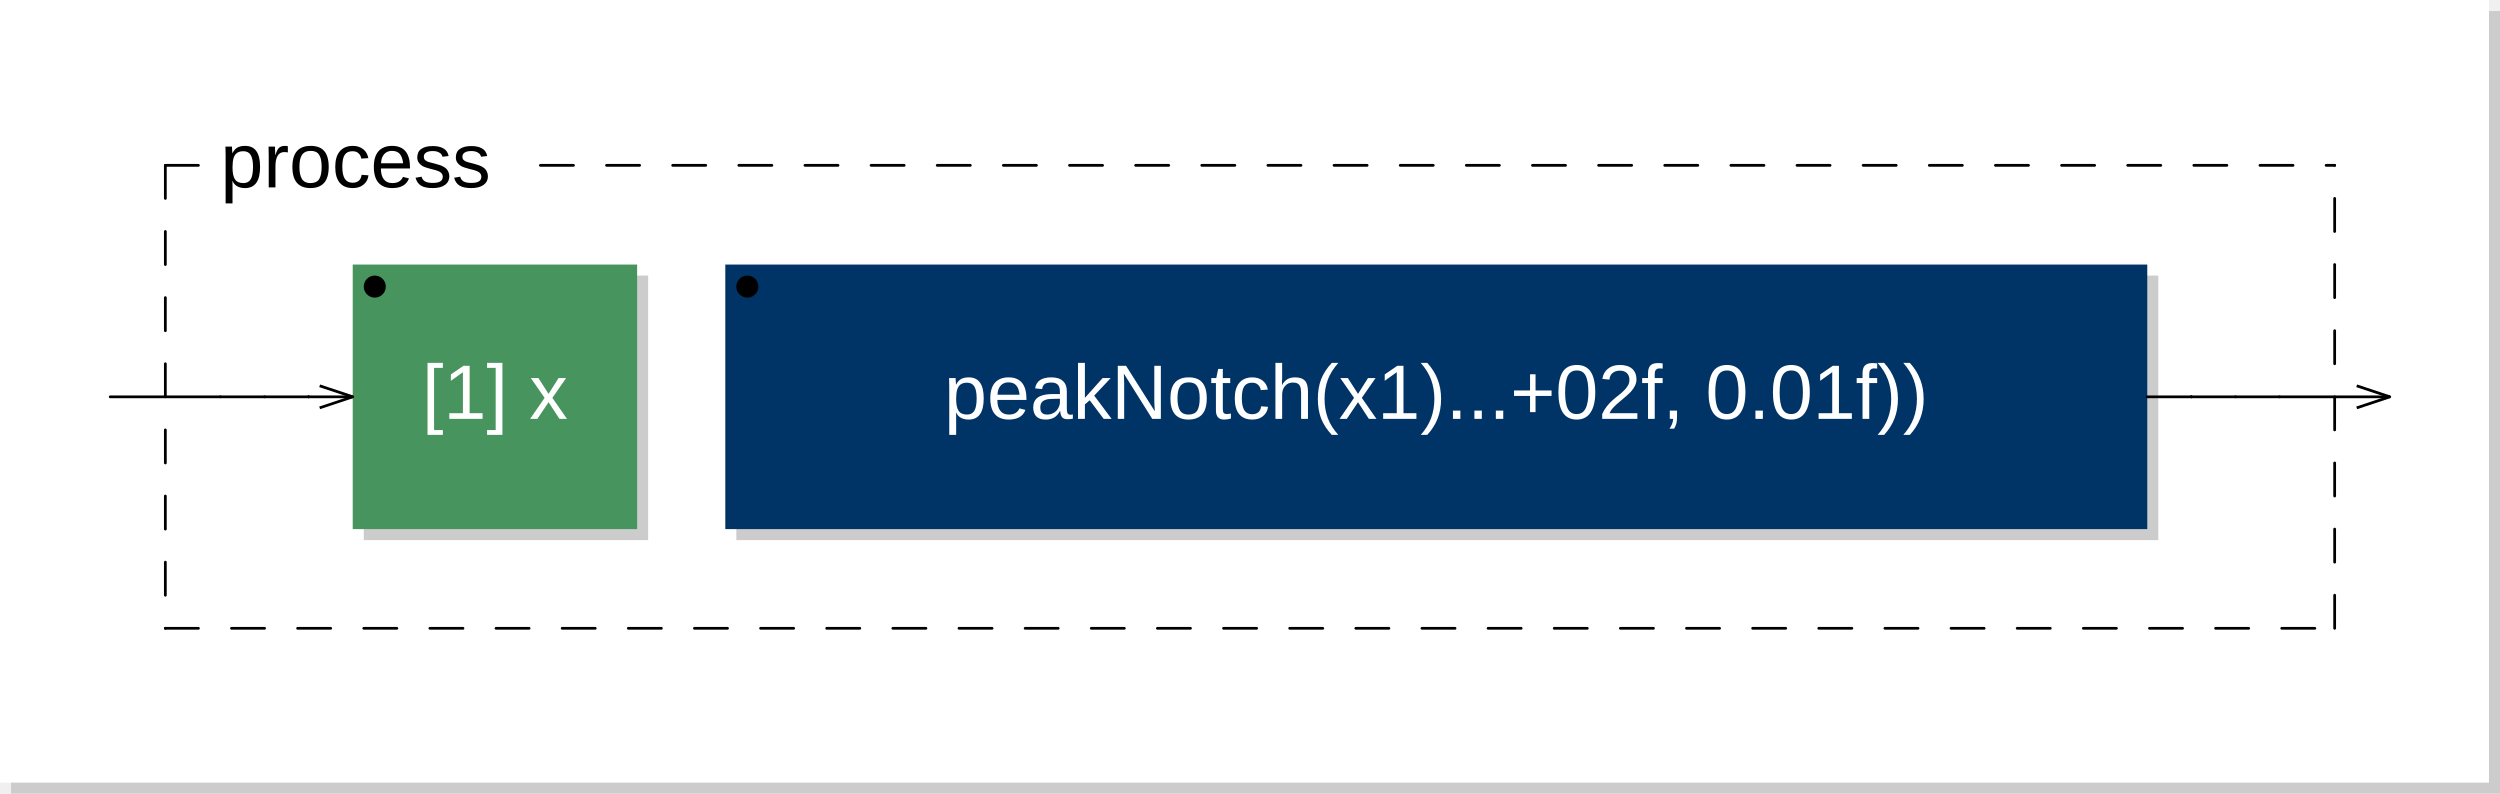
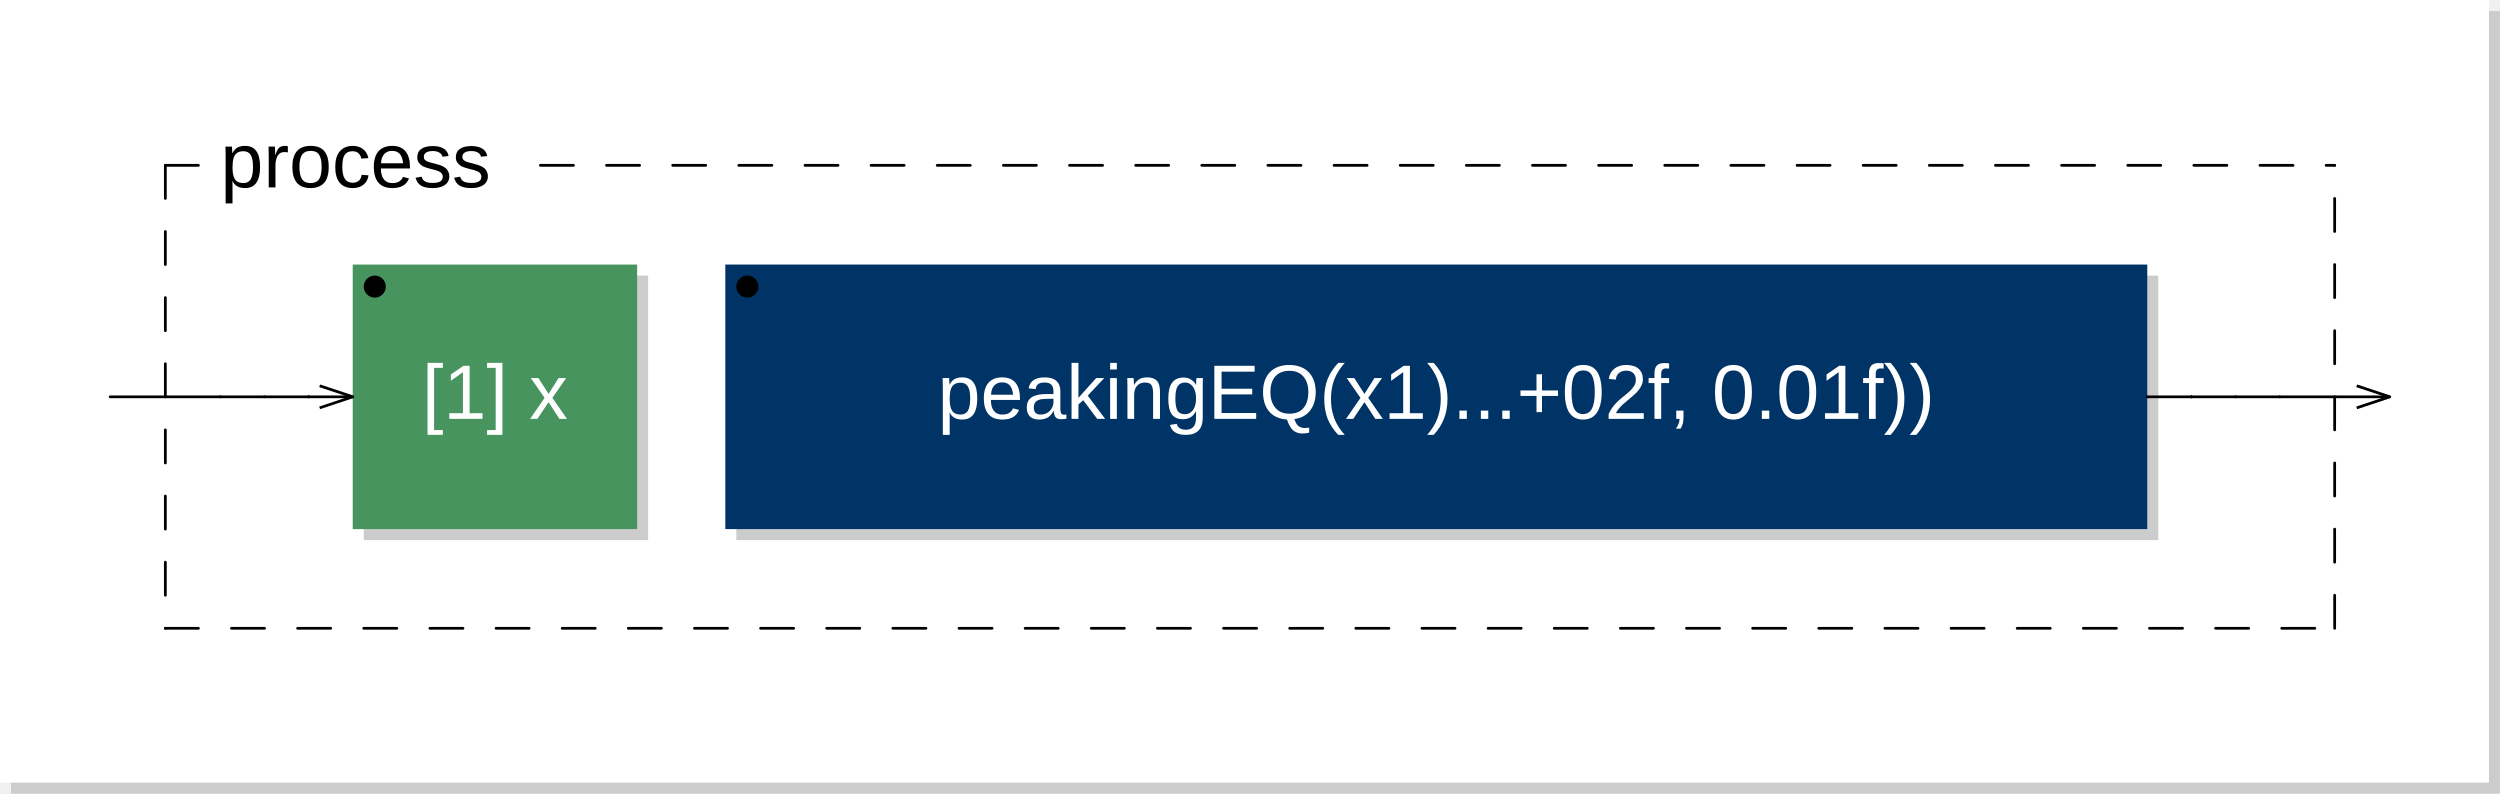
<svg xmlns="http://www.w3.org/2000/svg" xmlns:xlink="http://www.w3.org/1999/xlink" viewBox="0 0 226.8 72" width="113.4mm" height="36mm" version="1.1">
  <rect x="1" y="1" width="225.8" height="71" rx="0" ry="0" style="stroke:none;fill:#cccccc;" />
  <rect x="0" y="0" width="225.8" height="71" rx="0" ry="0" style="stroke:none;fill:#ffffff;" />
  <text x="10" y="7" font-family="Arial" font-size="7" />
  <rect x="33" y="25" width="25.8" height="24" rx="0" ry="0" style="stroke:none;fill:#cccccc;" />
  <rect x="32" y="24" width="25.8" height="24" rx="0" ry="0" style="stroke:none;fill:#47945E;" />
  <text x="44.9" y="38" font-family="Arial" font-size="7" text-anchor="middle" fill="#FFFFFF">[1] x</text>
  <circle cx="34" cy="26" r="1" />
  <line x1="29" y1="35" x2="32" y2="36" transform="rotate(0,32,36)" style="stroke: black; stroke-width:0.25;" />
  <line x1="29" y1="37" x2="32" y2="36" transform="rotate(0,32,36)" style="stroke: black; stroke-width:0.25;" />
-   <a xlink:href="peakNotch-0x600003ca1f80.svg">
+   <a xlink:href="peakingEQ-0x8f51cc4d0.svg">
    <rect x="66.8" y="25" width="129" height="24" rx="0" ry="0" style="stroke:none;fill:#cccccc;" />
    <rect x="65.8" y="24" width="129" height="24" rx="0" ry="0" style="stroke:none;fill:#003366;" />
  </a>
-   <a xlink:href="peakNotch-0x600003ca1f80.svg">
-     <text x="130.3" y="38" font-family="Arial" font-size="7" text-anchor="middle" fill="#FFFFFF">peakNotch(x1)...+02f, 0.01f))</text>
+   <a xlink:href="peakingEQ-0x8f51cc4d0.svg">
+     <text x="130.3" y="38" font-family="Arial" font-size="7" text-anchor="middle" fill="#FFFFFF">peakingEQ(x1)...+02f, 0.01f))</text>
  </a>
  <circle cx="67.8" cy="26" r="1" />
  <line x1="15" y1="15" x2="15" y2="57" style="stroke: black; stroke-linecap:round; stroke-width:0.25; stroke-dasharray:3,3;" />
  <line x1="15" y1="57" x2="211.8" y2="57" style="stroke: black; stroke-linecap:round; stroke-width:0.25; stroke-dasharray:3,3;" />
  <line x1="211.8" y1="57" x2="211.8" y2="15" style="stroke: black; stroke-linecap:round; stroke-width:0.25; stroke-dasharray:3,3;" />
  <line x1="15" y1="15" x2="20" y2="15" style="stroke: black; stroke-linecap:round; stroke-width:0.25; stroke-dasharray:3,3;" />
  <line x1="49.025" y1="15" x2="211.8" y2="15" style="stroke: black; stroke-linecap:round; stroke-width:0.25; stroke-dasharray:3,3;" />
  <text x="20" y="17" font-family="Arial" font-size="7">process</text>
  <line x1="213.8" y1="35" x2="216.8" y2="36" transform="rotate(0,216.8,36)" style="stroke: black; stroke-width:0.25;" />
  <line x1="213.8" y1="37" x2="216.8" y2="36" transform="rotate(0,216.8,36)" style="stroke: black; stroke-width:0.25;" />
  <line x1="10" y1="36" x2="20" y2="36" style="stroke:black; stroke-linecap:round; stroke-width:0.25;" />
  <line x1="20" y1="36" x2="24" y2="36" style="stroke:black; stroke-linecap:round; stroke-width:0.25;" />
  <line x1="24" y1="36" x2="28" y2="36" style="stroke:black; stroke-linecap:round; stroke-width:0.25;" />
  <line x1="28" y1="36" x2="28" y2="36" style="stroke:black; stroke-linecap:round; stroke-width:0.25;" />
  <line x1="28" y1="36" x2="32" y2="36" style="stroke:black; stroke-linecap:round; stroke-width:0.25;" />
  <line x1="194.8" y1="36" x2="198.8" y2="36" style="stroke:black; stroke-linecap:round; stroke-width:0.25;" />
  <line x1="198.8" y1="36" x2="198.8" y2="36" style="stroke:black; stroke-linecap:round; stroke-width:0.25;" />
  <line x1="198.8" y1="36" x2="202.8" y2="36" style="stroke:black; stroke-linecap:round; stroke-width:0.25;" />
  <line x1="202.8" y1="36" x2="206.8" y2="36" style="stroke:black; stroke-linecap:round; stroke-width:0.25;" />
  <line x1="206.8" y1="36" x2="216.8" y2="36" style="stroke:black; stroke-linecap:round; stroke-width:0.25;" />
</svg>
